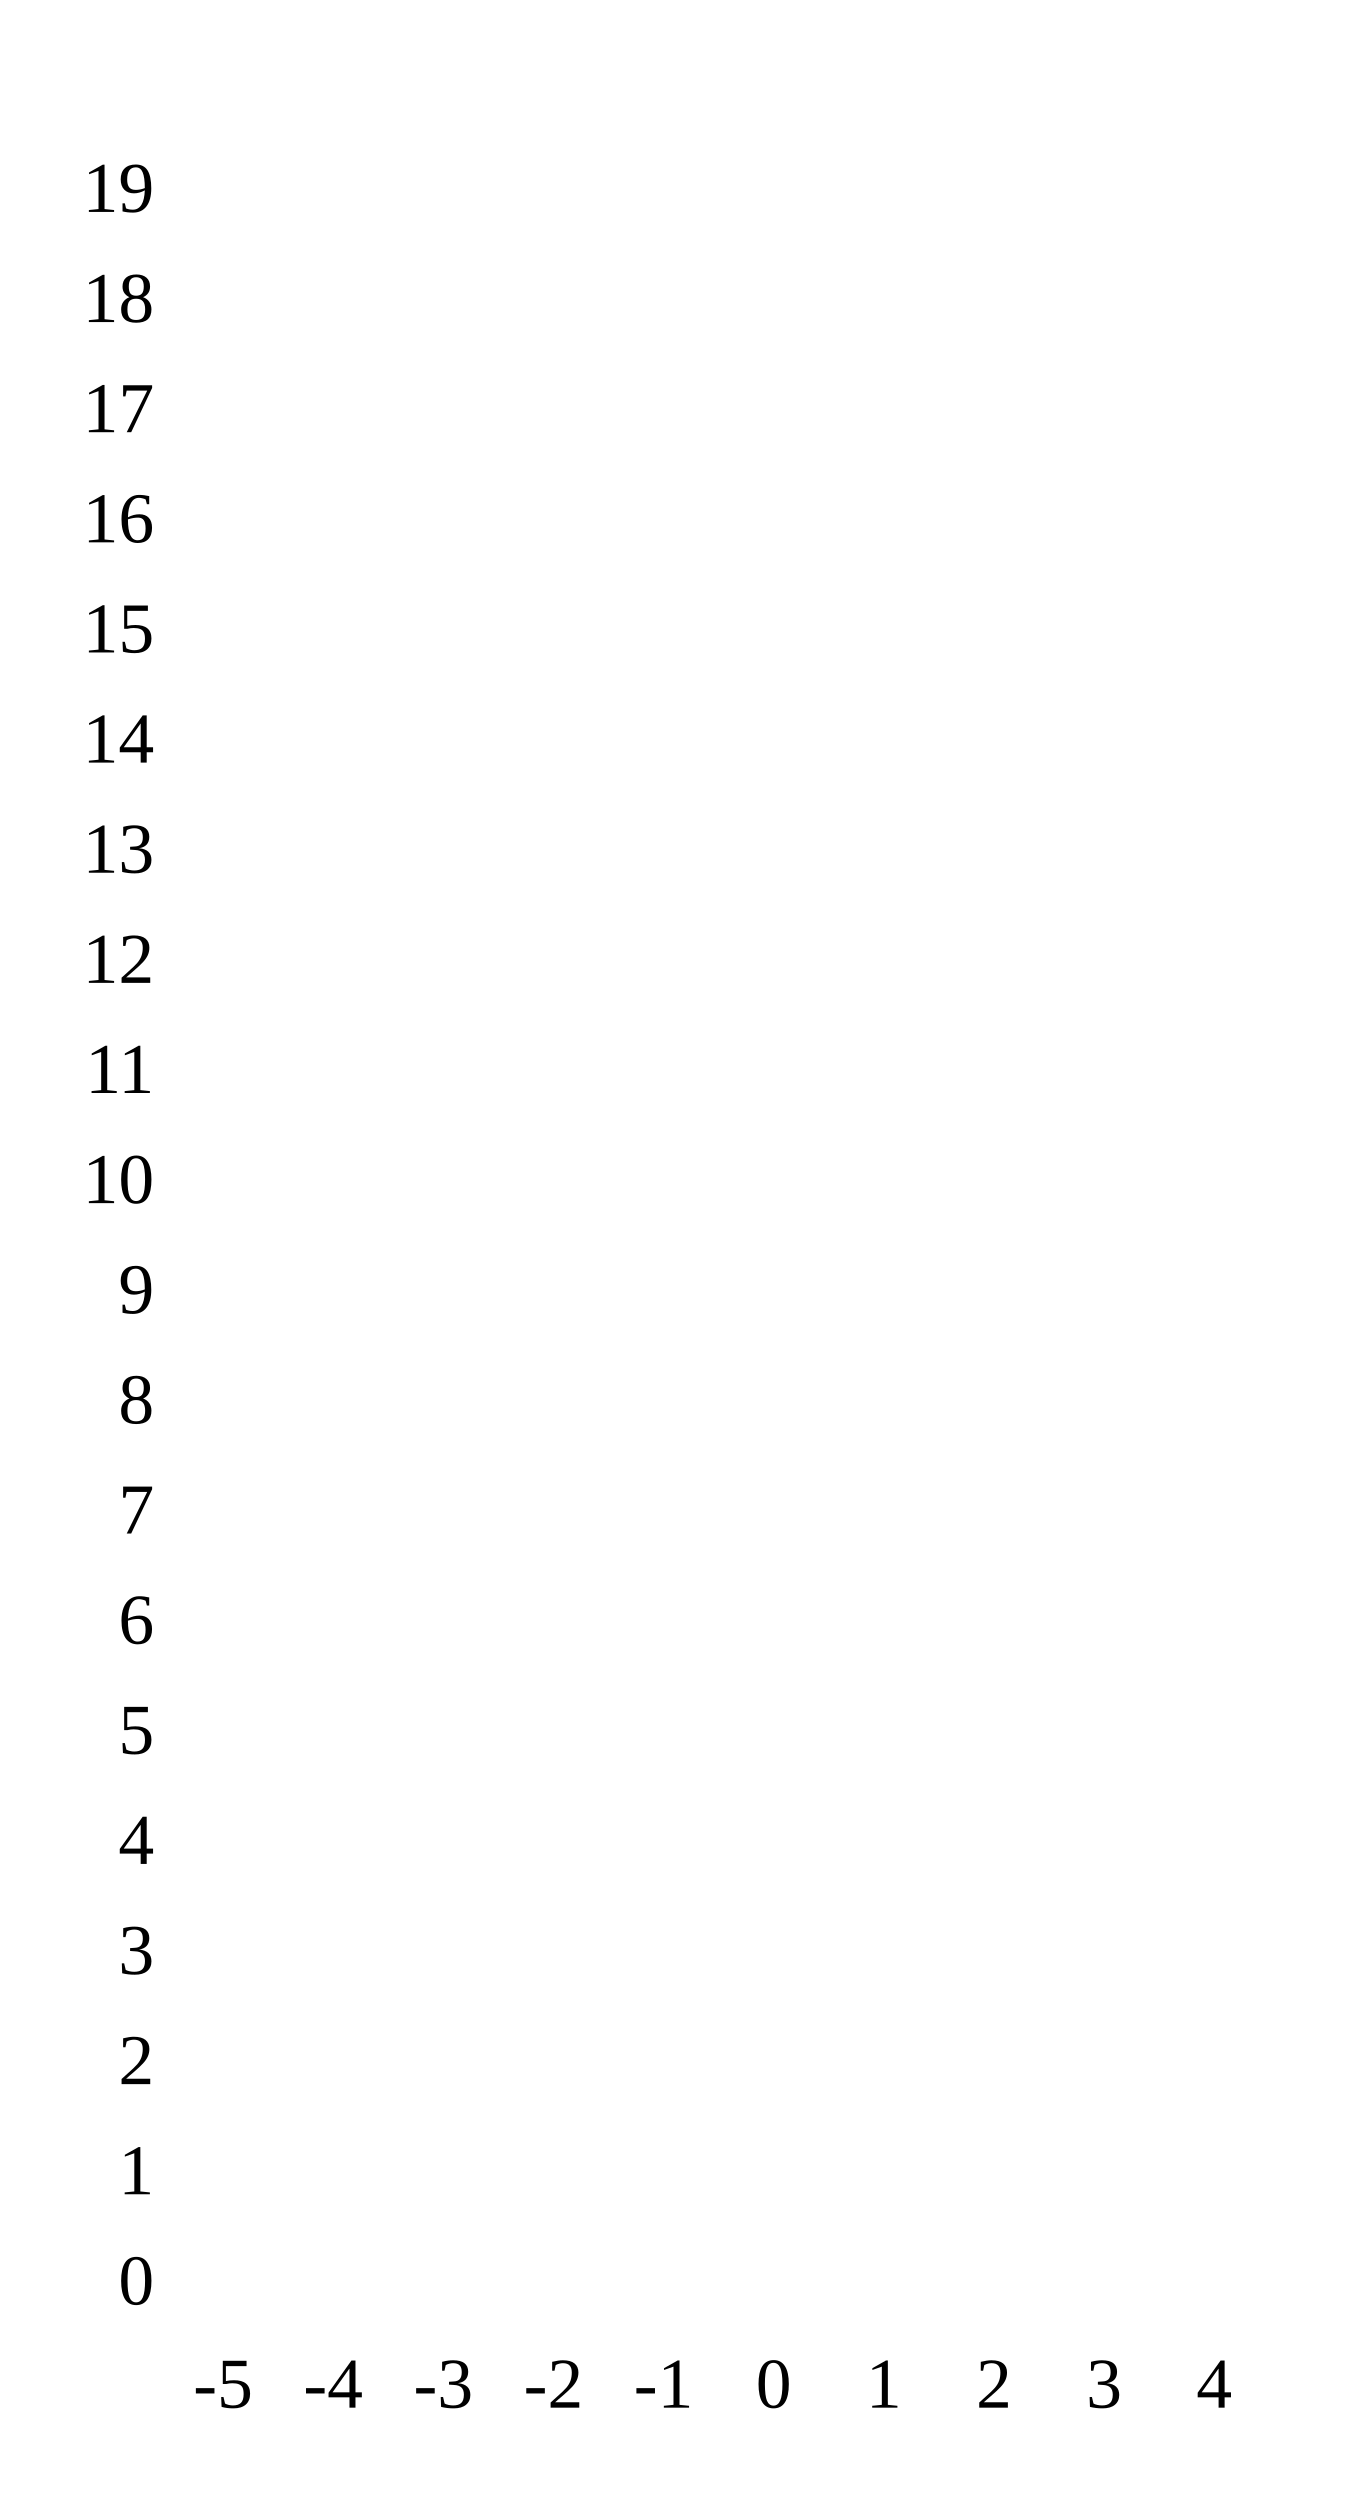
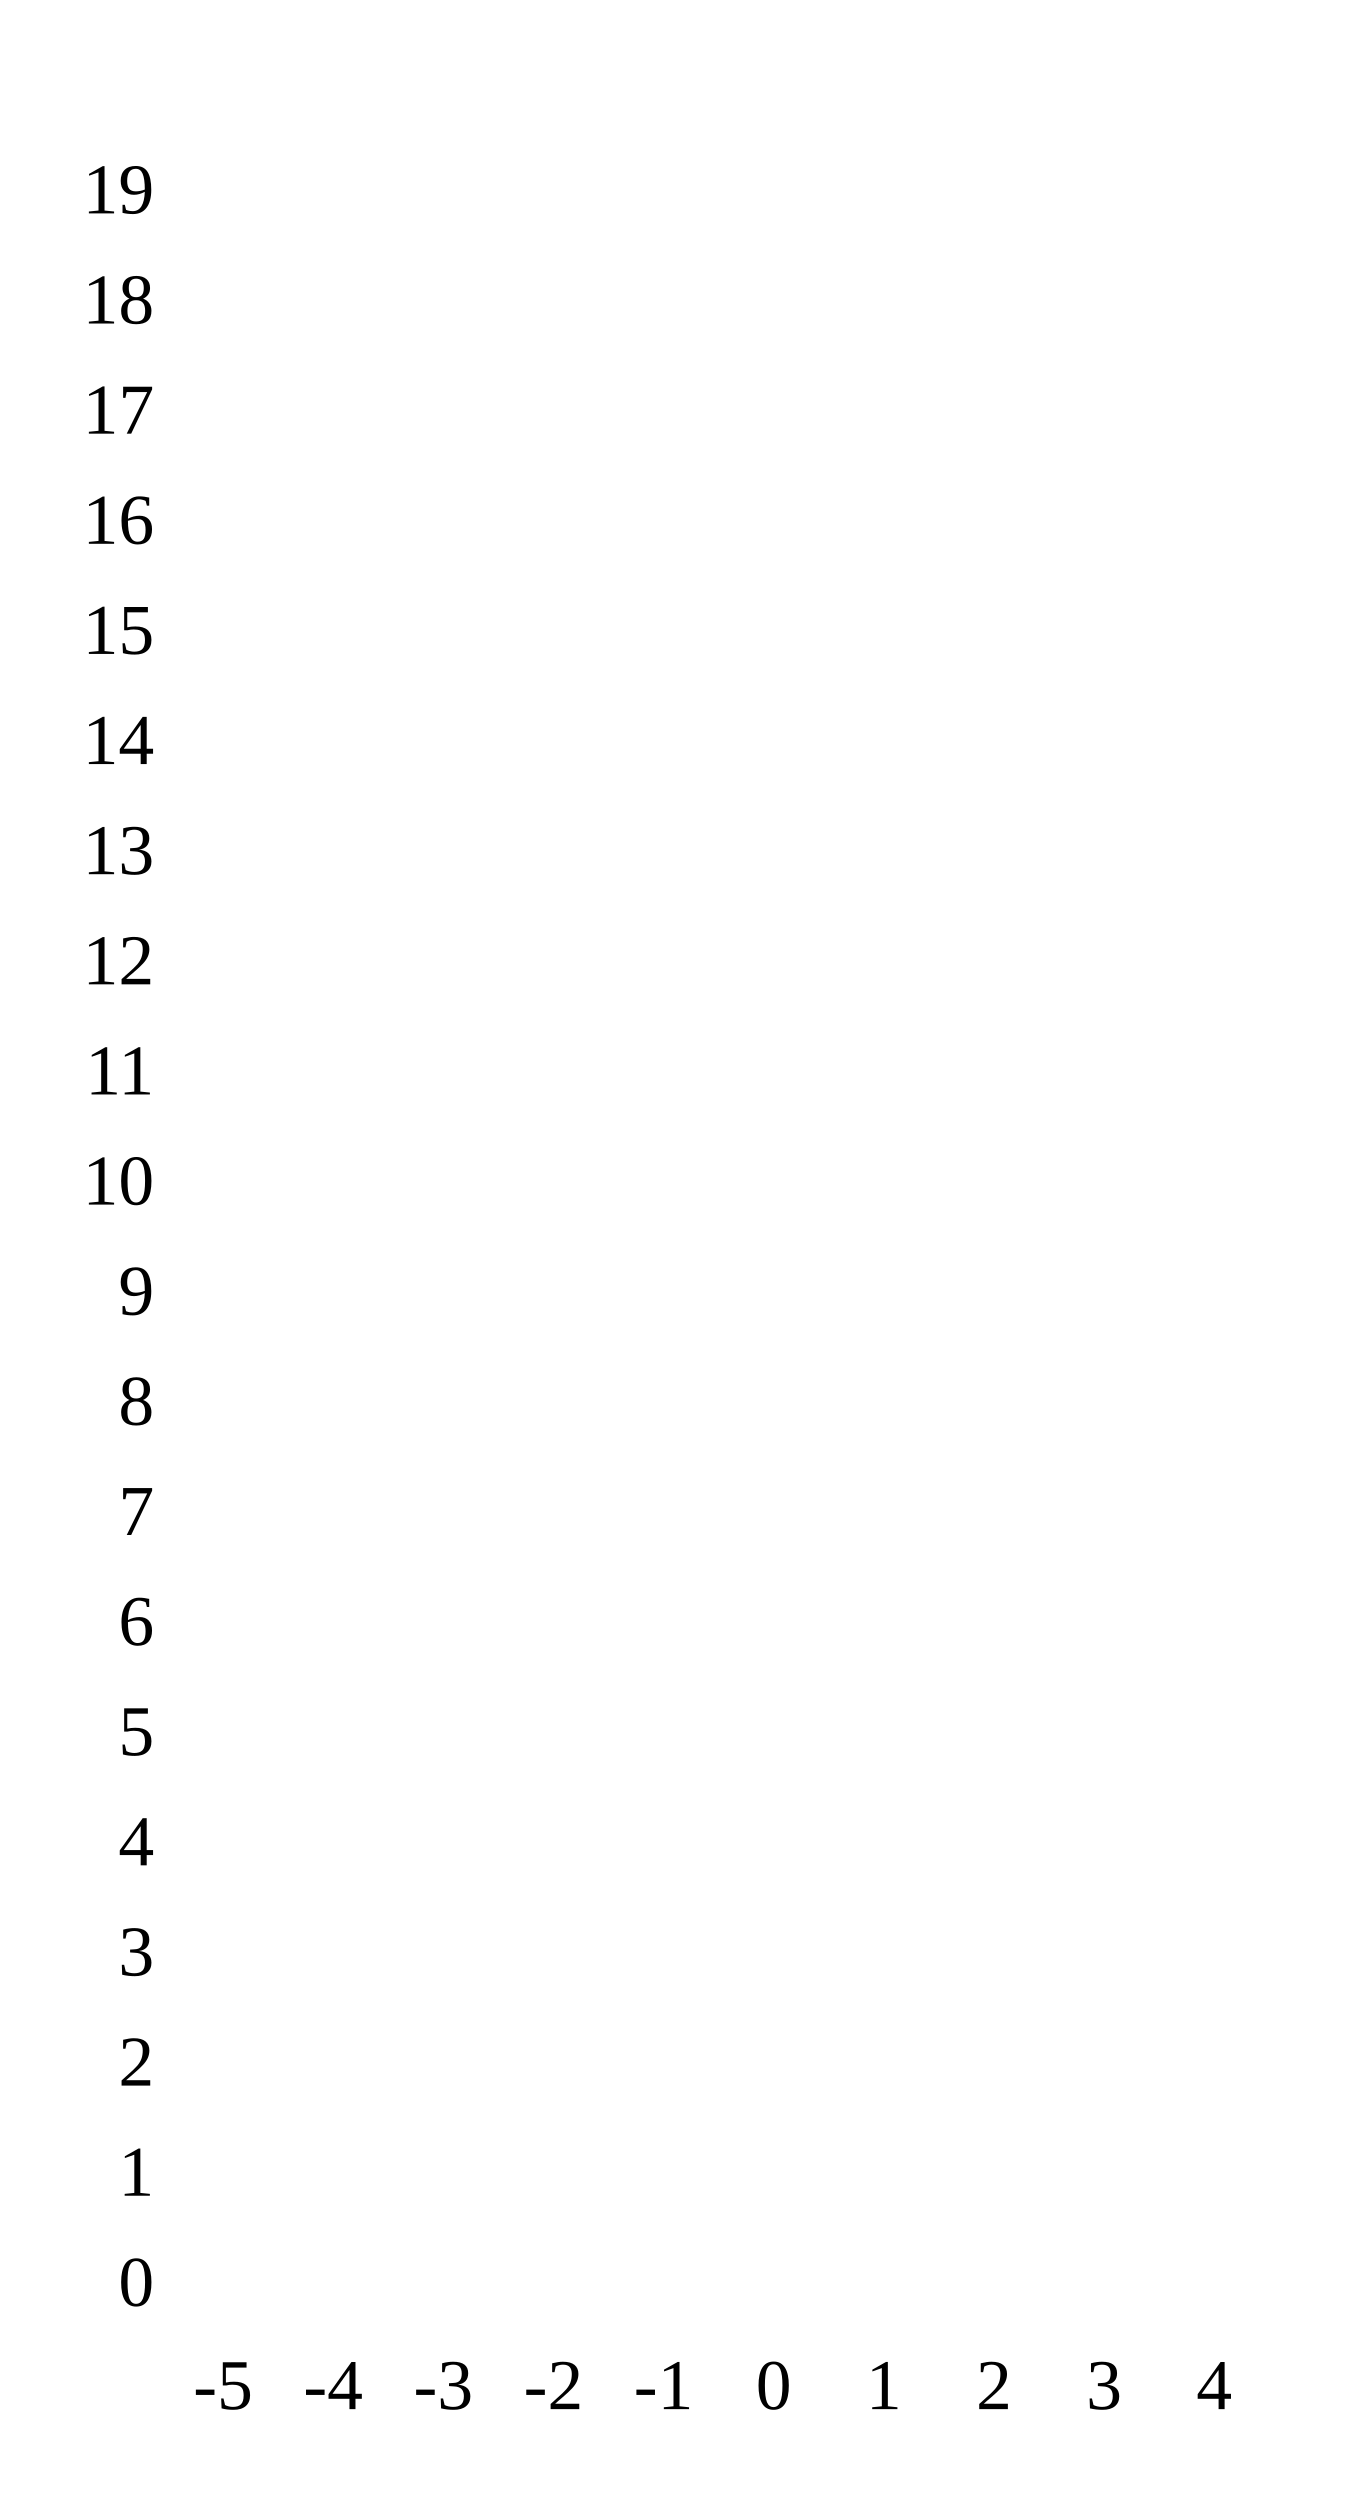
<svg xmlns="http://www.w3.org/2000/svg" width="246" height="454">
  <line x1="30.5" y1="25.5" x2="230.5" y2="25.5" class="grid" />
  <line x1="30.5" y1="45.5" x2="230.5" y2="45.5" class="grid" />
  <line x1="30.5" y1="65.5" x2="230.5" y2="65.5" class="grid" />
  <line x1="30.5" y1="85.5" x2="230.5" y2="85.5" class="grid" />
  <line x1="30.5" y1="105.5" x2="230.5" y2="105.5" class="grid" />
  <line x1="30.5" y1="125.5" x2="230.5" y2="125.5" class="grid" />
  <line x1="30.5" y1="145.5" x2="230.5" y2="145.5" class="grid" />
  <line x1="30.5" y1="165.5" x2="230.5" y2="165.5" class="grid" />
  <line x1="30.5" y1="185.5" x2="230.5" y2="185.5" class="grid" />
  <line x1="30.5" y1="205.5" x2="230.5" y2="205.5" class="grid" />
  <line x1="30.5" y1="225.5" x2="230.5" y2="225.5" class="grid" />
  <line x1="30.5" y1="245.5" x2="230.5" y2="245.5" class="grid" />
  <line x1="30.5" y1="265.5" x2="230.5" y2="265.5" class="grid" />
  <line x1="30.5" y1="285.5" x2="230.5" y2="285.5" class="grid" />
  <line x1="30.5" y1="305.5" x2="230.5" y2="305.5" class="grid" />
  <line x1="30.5" y1="325.5" x2="230.5" y2="325.5" class="grid" />
  <line x1="30.5" y1="345.5" x2="230.5" y2="345.5" class="grid" />
  <line x1="30.5" y1="365.5" x2="230.5" y2="365.5" class="grid" />
  <line x1="30.5" y1="385.5" x2="230.5" y2="385.5" class="grid" />
  <line x1="30.5" y1="405.5" x2="230.5" y2="405.5" class="grid" />
  <line x1="30.5" y1="425.5" x2="230.5" y2="425.5" class="grid" />
  <line x1="30.5" y1="16.5" x2="30.5" y2="424.5" class="grid" />
  <line x1="50.5" y1="16.5" x2="50.5" y2="424.5" class="grid" />
  <line x1="70.5" y1="16.5" x2="70.5" y2="424.5" class="grid" />
  <line x1="90.5" y1="16.5" x2="90.5" y2="424.5" class="grid" />
  <line x1="110.5" y1="16.5" x2="110.5" y2="424.5" class="grid" />
  <line x1="130.5" y1="16.5" x2="130.5" y2="424.5" class="grid-axis" />
  <line x1="150.5" y1="16.5" x2="150.5" y2="424.5" class="grid" />
  <line x1="170.5" y1="16.5" x2="170.5" y2="424.5" class="grid" />
  <line x1="190.5" y1="16.5" x2="190.5" y2="424.5" class="grid" />
  <line x1="210.5" y1="16.5" x2="210.5" y2="424.5" class="grid" />
  <line x1="230.5" y1="16.5" x2="230.5" y2="424.5" class="grid" />
  <g style="font-size: 13px;">
-     <text transform="translate(28 35.5)" class="axes" dominant-baseline="middle" text-anchor="end">19</text>
-     <text transform="translate(28 55.5)" class="axes" dominant-baseline="middle" text-anchor="end">18</text>
-     <text transform="translate(28 75.5)" class="axes" dominant-baseline="middle" text-anchor="end">17</text>
-     <text transform="translate(28 95.5)" class="axes" dominant-baseline="middle" text-anchor="end">16</text>
-     <text transform="translate(28 115.5)" class="axes" dominant-baseline="middle" text-anchor="end">15</text>
-     <text transform="translate(28 135.5)" class="axes" dominant-baseline="middle" text-anchor="end">14</text>
-     <text transform="translate(28 155.5)" class="axes" dominant-baseline="middle" text-anchor="end">13</text>
-     <text transform="translate(28 175.5)" class="axes" dominant-baseline="middle" text-anchor="end">12</text>
-     <text transform="translate(28 195.5)" class="axes" dominant-baseline="middle" text-anchor="end">11</text>
-     <text transform="translate(28 215.5)" class="axes" dominant-baseline="middle" text-anchor="end">10</text>
-     <text transform="translate(28 235.5)" class="axes" dominant-baseline="middle" text-anchor="end">9</text>
-     <text transform="translate(28 255.5)" class="axes" dominant-baseline="middle" text-anchor="end">8</text>
-     <text transform="translate(28 275.5)" class="axes" dominant-baseline="middle" text-anchor="end">7</text>
-     <text transform="translate(28 295.5)" class="axes" dominant-baseline="middle" text-anchor="end">6</text>
-     <text transform="translate(28 315.5)" class="axes" dominant-baseline="middle" text-anchor="end">5</text>
-     <text transform="translate(28 335.5)" class="axes" dominant-baseline="middle" text-anchor="end">4</text>
-     <text transform="translate(28 355.5)" class="axes" dominant-baseline="middle" text-anchor="end">3</text>
-     <text transform="translate(28 375.5)" class="axes" dominant-baseline="middle" text-anchor="end">2</text>
-     <text transform="translate(28 395.5)" class="axes" dominant-baseline="middle" text-anchor="end">1</text>
-     <text transform="translate(28 415.5)" class="axes" dominant-baseline="middle" text-anchor="end">0</text>
-     <text transform="translate(40.5 434.25)" class="axes" dominant-baseline="middle" text-anchor="middle">-5</text>
-     <text transform="translate(60.5 434.25)" class="axes" dominant-baseline="middle" text-anchor="middle">-4</text>
-     <text transform="translate(80.5 434.25)" class="axes" dominant-baseline="middle" text-anchor="middle">-3</text>
-     <text transform="translate(100.5 434.25)" class="axes" dominant-baseline="middle" text-anchor="middle">-2</text>
-     <text transform="translate(120.5 434.25)" class="axes" dominant-baseline="middle" text-anchor="middle">-1</text>
-     <text transform="translate(140.5 434.25)" class="axes" dominant-baseline="middle" text-anchor="middle">0</text>
-     <text transform="translate(160.5 434.25)" class="axes" dominant-baseline="middle" text-anchor="middle">1</text>
-     <text transform="translate(180.5 434.25)" class="axes" dominant-baseline="middle" text-anchor="middle">2</text>
-     <text transform="translate(200.5 434.25)" class="axes" dominant-baseline="middle" text-anchor="middle">3</text>
-     <text transform="translate(220.5 434.25)" class="axes" dominant-baseline="middle" text-anchor="middle">4</text>
+     <text transform="translate(28 35.5)" class="axes" dy="0.25em" text-anchor="end">19</text>
+     <text transform="translate(28 55.5)" class="axes" dy="0.25em" text-anchor="end">18</text>
+     <text transform="translate(28 75.5)" class="axes" dy="0.25em" text-anchor="end">17</text>
+     <text transform="translate(28 95.5)" class="axes" dy="0.25em" text-anchor="end">16</text>
+     <text transform="translate(28 115.5)" class="axes" dy="0.25em" text-anchor="end">15</text>
+     <text transform="translate(28 135.5)" class="axes" dy="0.25em" text-anchor="end">14</text>
+     <text transform="translate(28 155.5)" class="axes" dy="0.25em" text-anchor="end">13</text>
+     <text transform="translate(28 175.5)" class="axes" dy="0.25em" text-anchor="end">12</text>
+     <text transform="translate(28 195.5)" class="axes" dy="0.25em" text-anchor="end">11</text>
+     <text transform="translate(28 215.5)" class="axes" dy="0.25em" text-anchor="end">10</text>
+     <text transform="translate(28 235.5)" class="axes" dy="0.25em" text-anchor="end">9</text>
+     <text transform="translate(28 255.5)" class="axes" dy="0.25em" text-anchor="end">8</text>
+     <text transform="translate(28 275.5)" class="axes" dy="0.25em" text-anchor="end">7</text>
+     <text transform="translate(28 295.5)" class="axes" dy="0.25em" text-anchor="end">6</text>
+     <text transform="translate(28 315.5)" class="axes" dy="0.25em" text-anchor="end">5</text>
+     <text transform="translate(28 335.5)" class="axes" dy="0.25em" text-anchor="end">4</text>
+     <text transform="translate(28 355.5)" class="axes" dy="0.25em" text-anchor="end">3</text>
+     <text transform="translate(28 375.5)" class="axes" dy="0.25em" text-anchor="end">2</text>
+     <text transform="translate(28 395.5)" class="axes" dy="0.25em" text-anchor="end">1</text>
+     <text transform="translate(28 415.5)" class="axes" dy="0.25em" text-anchor="end">0</text>
+     <text transform="translate(40.5 434.25)" class="axes" dy="0.25em" text-anchor="middle">-5</text>
+     <text transform="translate(60.5 434.25)" class="axes" dy="0.25em" text-anchor="middle">-4</text>
+     <text transform="translate(80.5 434.25)" class="axes" dy="0.25em" text-anchor="middle">-3</text>
+     <text transform="translate(100.5 434.25)" class="axes" dy="0.25em" text-anchor="middle">-2</text>
+     <text transform="translate(120.5 434.25)" class="axes" dy="0.25em" text-anchor="middle">-1</text>
+     <text transform="translate(140.5 434.25)" class="axes" dy="0.25em" text-anchor="middle">0</text>
+     <text transform="translate(160.5 434.25)" class="axes" dy="0.25em" text-anchor="middle">1</text>
+     <text transform="translate(180.5 434.25)" class="axes" dy="0.25em" text-anchor="middle">2</text>
+     <text transform="translate(200.5 434.25)" class="axes" dy="0.25em" text-anchor="middle">3</text>
+     <text transform="translate(220.5 434.25)" class="axes" dy="0.25em" text-anchor="middle">4</text>
  </g>
</svg>
